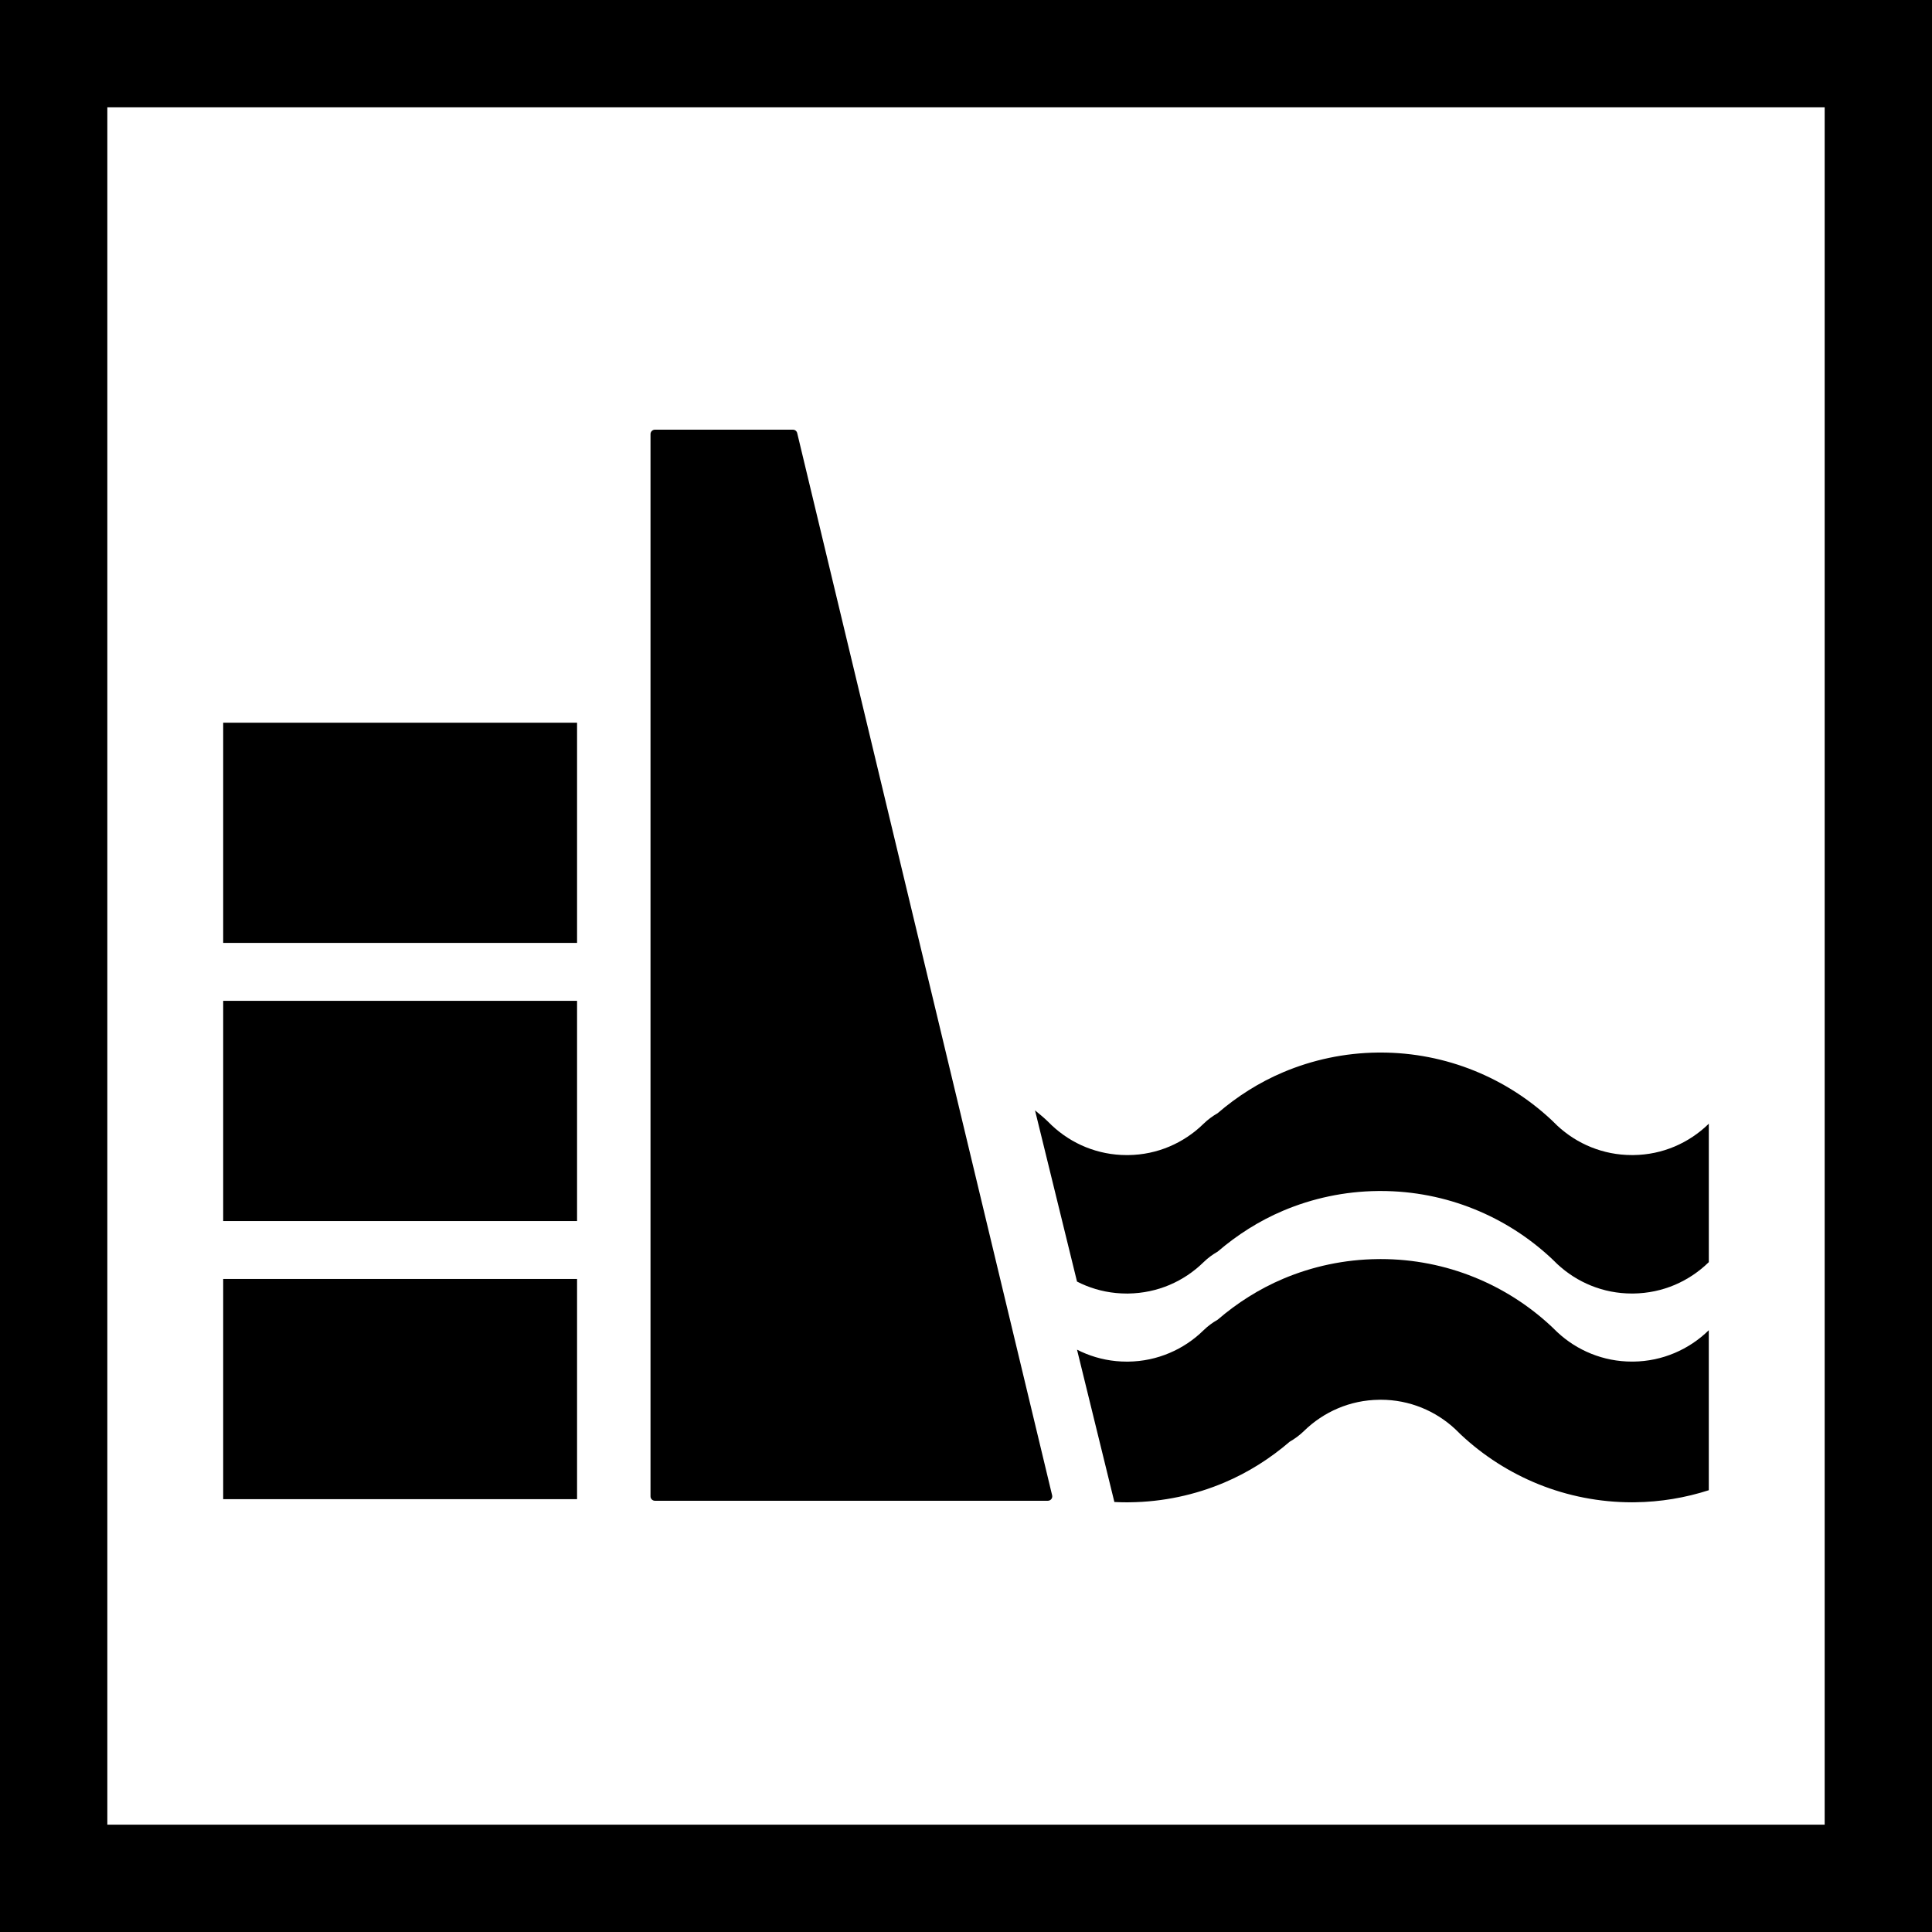
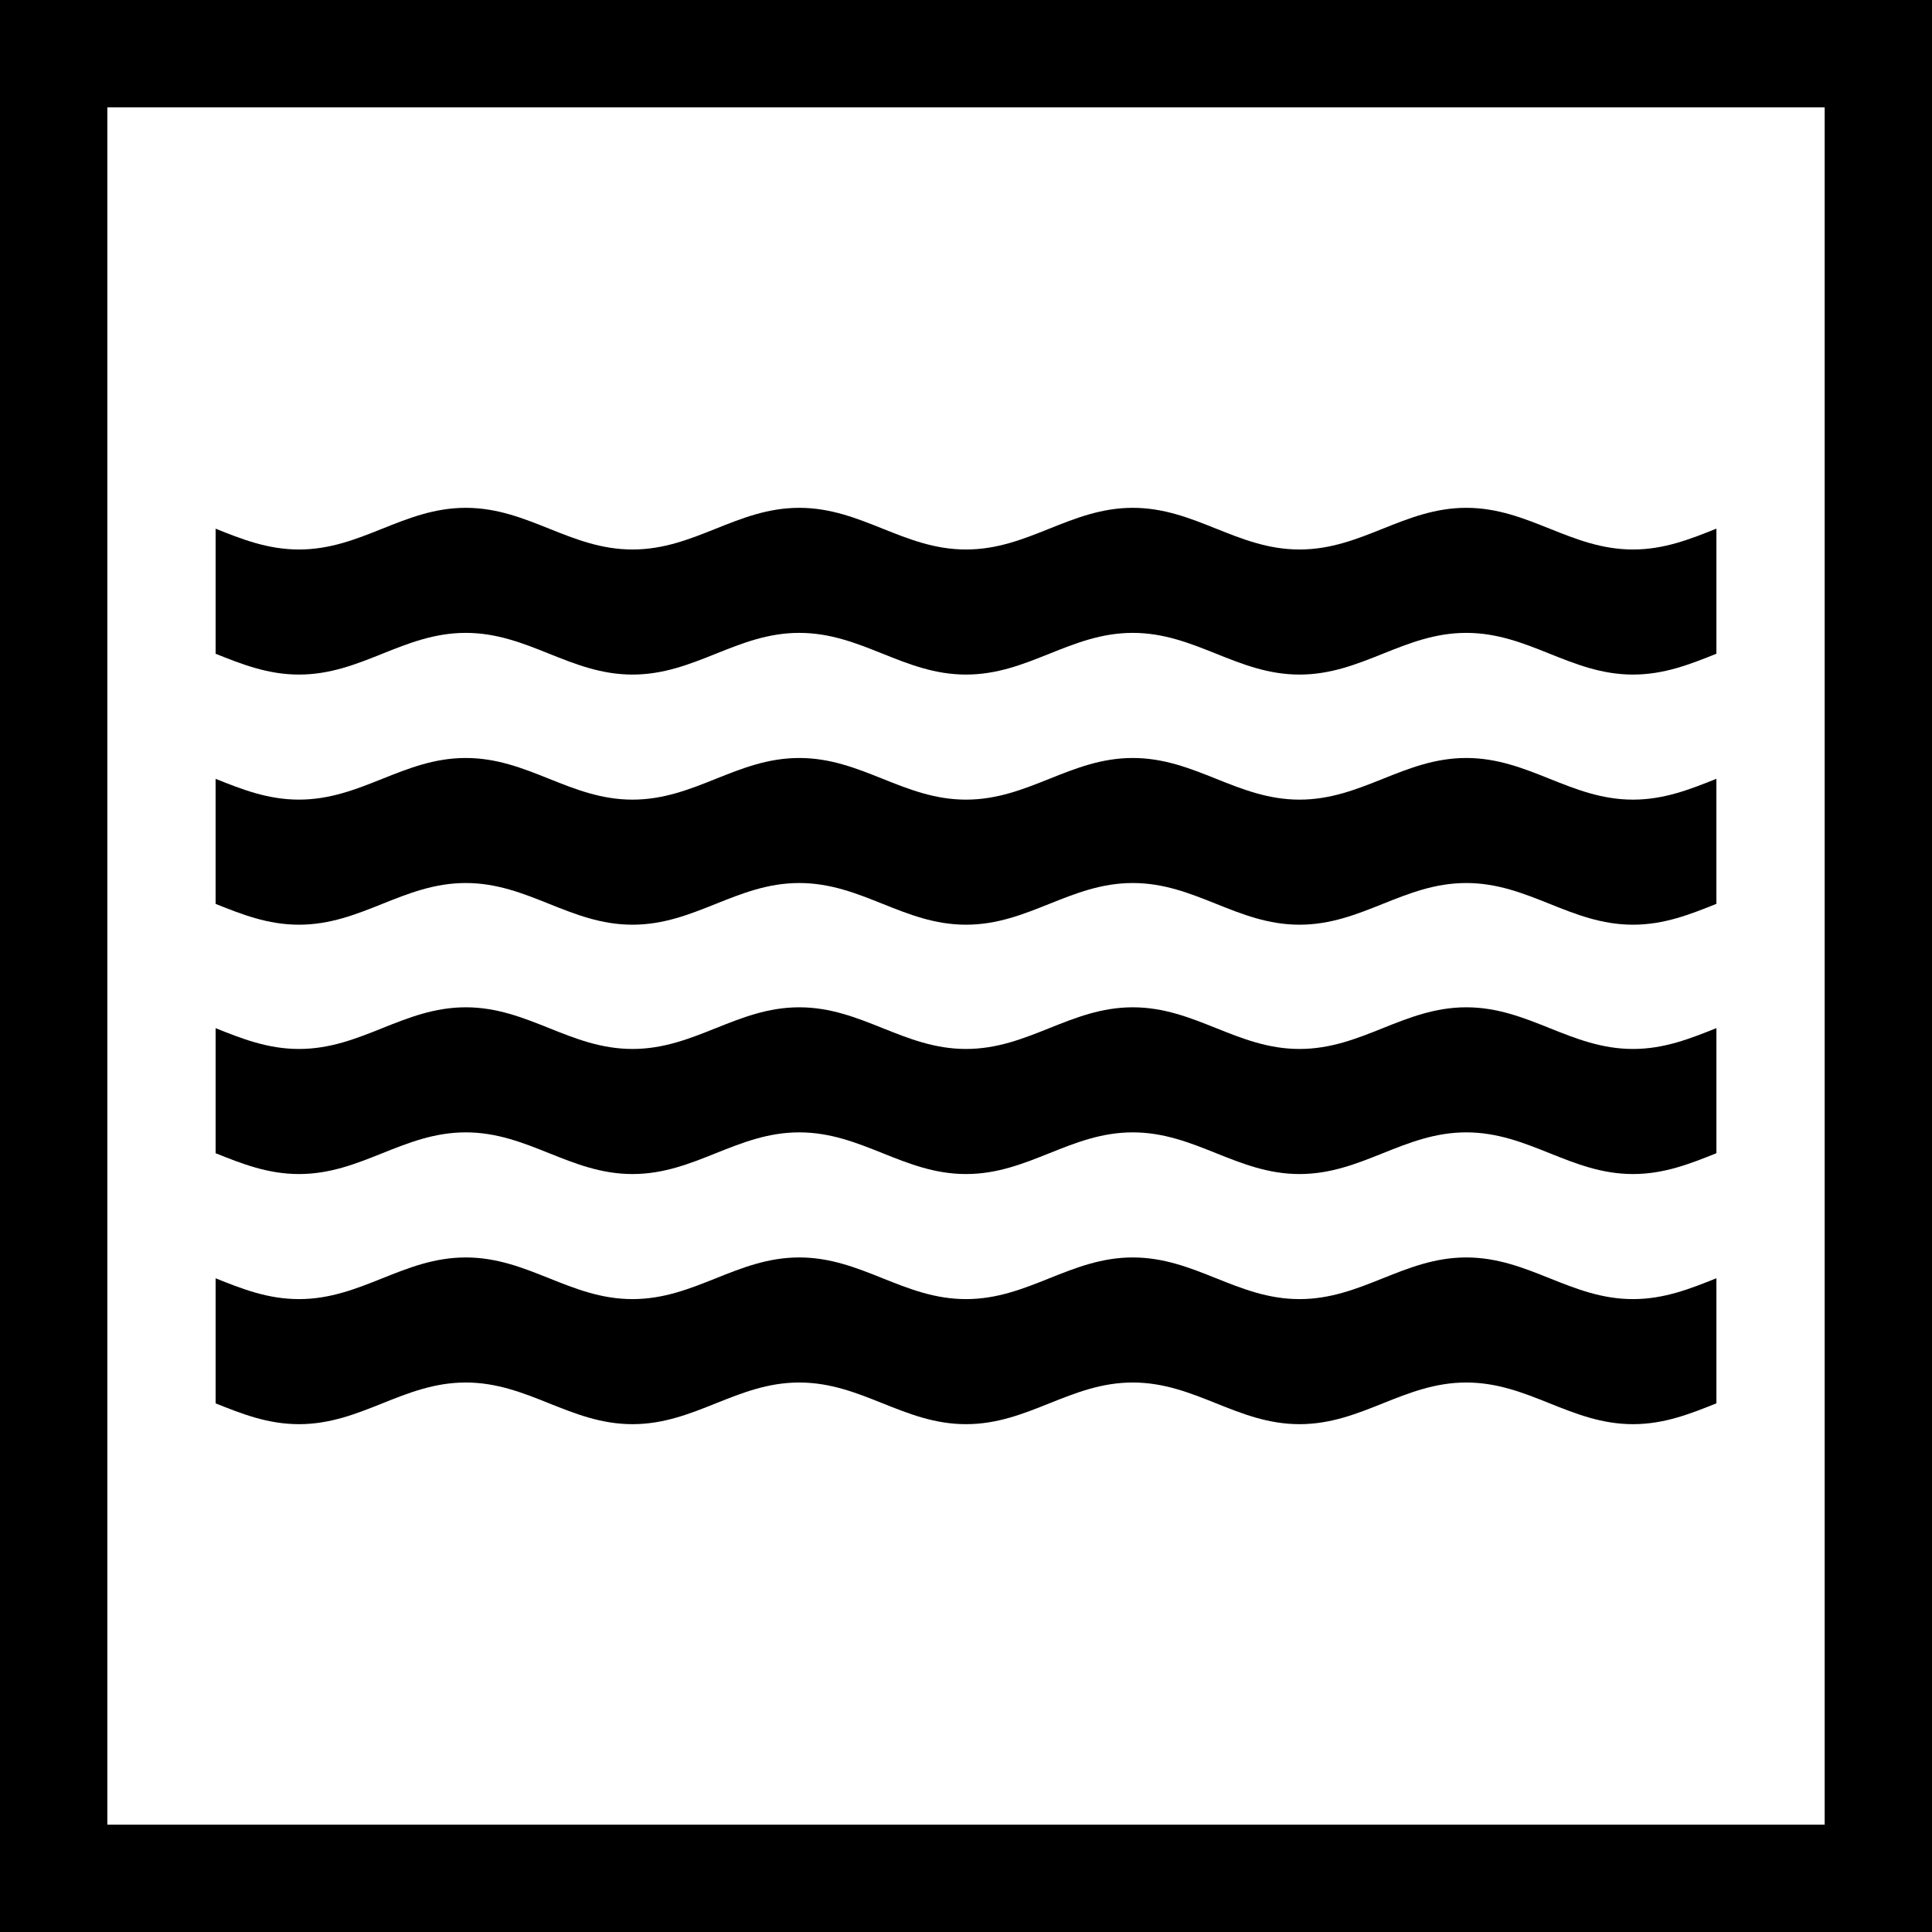
<svg xmlns="http://www.w3.org/2000/svg" width="18px" height="18px" viewBox="0 0 18 18" version="1.1" id="SVGRoot">
  <defs id="defs4130" />
  <g id="layer1">
    <rect style="fill:#000000" id="rect4150" width="18" height="18" x="0" y="0" />
    <rect style="fill:#ffffff" id="rect4154" width="16" height="16" x="1" y="1" />
-     <g transform="matrix(0.1399666,0,0,0.1399666,2.077602,2.158923)" id="g408">
-       <path style="fill:#000000" id="path378" d="M 55.191,84.111 38.221,13.401 C 38.19,13.27 38.073,13.177 37.937,13.177 H 28.75 c -0.077,0 -0.152,0.031 -0.207,0.086 -0.054,0.053 -0.086,0.129 -0.086,0.207 v 70.71 c 0,0.077 0.032,0.152 0.086,0.206 0.055,0.055 0.13,0.086 0.207,0.086 h 26.157 c 0.089,0 0.174,-0.041 0.229,-0.11 0.056,-0.073 0.076,-0.164 0.055,-0.251 z" />
-       <path style="fill:#000000" id="path380" d="m 57.442,70.155 c 0.841,0.339 1.749,0.524 2.723,0.524 h 0.083 -0.006 c 0.993,-0.013 1.912,-0.215 2.758,-0.571 0.845,-0.357 1.613,-0.873 2.266,-1.512 0.29,-0.284 0.61,-0.517 0.946,-0.71 1.296,-1.112 2.754,-2.043 4.357,-2.721 1.94,-0.822 4.078,-1.287 6.301,-1.311 h -0.013 c 0.075,0 0.143,-10e-4 0.204,-10e-4 2.186,0 4.295,0.427 6.218,1.204 1.925,0.776 3.667,1.898 5.153,3.287 l 0.071,0.068 0.312,0.304 c 0.655,0.611 1.42,1.102 2.255,1.438 0.84,0.339 1.749,0.524 2.723,0.524 h 0.083 -0.005 c 0.99,-0.013 1.911,-0.215 2.756,-0.571 0.845,-0.358 1.615,-0.874 2.268,-1.512 0.004,-0.001 0.005,-0.005 0.007,-0.006 v -9.216 c -0.002,0.003 -0.003,0.004 -0.007,0.007 -0.652,0.639 -1.423,1.154 -2.268,1.512 -0.844,0.357 -1.763,0.559 -2.752,0.57 h -0.086 c -0.972,0 -1.88,-0.187 -2.719,-0.524 -0.835,-0.336 -1.601,-0.826 -2.257,-1.438 l -0.31,-0.303 -0.07,-0.068 c -1.487,-1.39 -3.23,-2.513 -5.156,-3.288 -1.924,-0.777 -4.033,-1.204 -6.218,-1.204 -0.06,0 -0.128,10e-4 -0.203,0.002 l 0.014,-0.001 c -2.223,0.024 -4.36,0.489 -6.301,1.311 -1.604,0.679 -3.064,1.609 -4.361,2.725 -0.335,0.193 -0.652,0.425 -0.942,0.707 -0.652,0.64 -1.422,1.154 -2.266,1.512 -0.845,0.357 -1.763,0.559 -2.753,0.57 h -0.086 c -0.972,0 -1.879,-0.187 -2.72,-0.524 -0.834,-0.336 -1.599,-0.826 -2.255,-1.438 L 54.881,59.203 54.804,59.13 c -0.24,-0.226 -0.498,-0.432 -0.752,-0.643 l 2.795,11.395 c 0.196,0.1 0.393,0.192 0.595,0.273 z" />
-       <path style="fill:#000000" id="path382" d="m 98.895,73.125 c -0.652,0.64 -1.423,1.153 -2.268,1.511 -0.845,0.358 -1.766,0.562 -2.756,0.573 h 0.005 -0.083 c -0.974,0 -1.883,-0.186 -2.723,-0.525 -0.835,-0.336 -1.6,-0.825 -2.255,-1.438 l -0.312,-0.302 -0.071,-0.069 c -1.486,-1.389 -3.229,-2.511 -5.153,-3.287 -1.923,-0.777 -4.032,-1.204 -6.218,-1.204 -0.062,0 -0.129,0.001 -0.204,0.002 h 0.013 c -2.223,0.023 -4.36,0.488 -6.301,1.31 -1.604,0.679 -3.062,1.609 -4.357,2.722 -0.336,0.193 -0.656,0.425 -0.946,0.709 -0.652,0.64 -1.421,1.154 -2.266,1.511 -0.846,0.358 -1.765,0.562 -2.758,0.573 h 0.006 -0.083 c -0.974,0 -1.882,-0.186 -2.723,-0.525 -0.202,-0.081 -0.399,-0.172 -0.595,-0.271 l 2.487,10.14 c 0.276,0.014 0.552,0.021 0.83,0.021 0.06,0 0.119,0 0.183,-0.002 h 0.005 c 2.222,-0.025 4.356,-0.49 6.297,-1.312 1.603,-0.679 3.062,-1.608 4.356,-2.721 0.336,-0.192 0.656,-0.426 0.947,-0.71 0.653,-0.639 1.421,-1.154 2.265,-1.511 0.846,-0.358 1.765,-0.56 2.753,-0.57 l 0.015,-0.002 h 0.076 c 0.97,0 1.878,0.188 2.717,0.525 0.834,0.336 1.597,0.826 2.25,1.435 l 0.312,0.305 0.07,0.068 c 1.489,1.392 3.233,2.514 5.159,3.291 1.926,0.776 4.037,1.203 6.223,1.203 0.061,0 0.119,0 0.183,-0.002 h 0.005 c 1.708,-0.019 3.364,-0.301 4.921,-0.802 v -10.65 c -0.002,0 -0.003,0.002 -0.006,0.004 z" />
-       <polygon style="fill:#000000" id="polygon384" points="23.568,69.708 0.013,69.708 0.013,76.802 0.013,77.273 0.013,84.366 23.568,84.366 23.568,77.273 23.568,76.802 " />
-       <polygon style="fill:#000000" id="polygon386" points="23.568,51.195 0.013,51.195 0.013,58.288 0.013,58.76 0.013,65.854 23.568,65.854 23.568,58.76 23.568,58.288 " />
-       <polygon style="fill:#000000" id="polygon388" points="23.568,32.682 0.013,32.682 0.013,39.774 0.013,40.248 0.013,47.339 23.568,47.339 23.568,40.248 23.568,39.774 " />
+     <g transform="matrix(0.1398279,0,0,0.1398279,2.008538,2.603435)" id="g108">
+       <path id="path84" d="m 100,66.552 c -1.736,0.694 -3.473,1.389 -5.557,1.389 -4.166,0 -6.943,-2.776 -11.11,-2.776 -4.166,0 -6.944,2.776 -11.11,2.776 -4.166,0 -6.945,-2.776 -11.111,-2.776 -4.166,0 -6.943,2.776 -11.11,2.776 -4.167,0 -6.944,-2.776 -11.111,-2.776 -4.167,0 -6.944,2.776 -11.111,2.776 -4.167,0 -6.944,-2.776 -11.111,-2.776 -4.167,0 -6.944,2.776 -11.111,2.776 -2.083,0 -3.819,-0.69 -5.556,-1.386 v 8.333 c 1.736,0.694 3.472,1.386 5.556,1.386 4.167,0 6.944,-2.776 11.111,-2.776 4.167,0 6.945,2.776 11.111,2.776 4.166,0 6.944,-2.776 11.111,-2.776 4.167,0 6.945,2.776 11.111,2.776 4.167,0 6.944,-2.776 11.11,-2.776 4.166,0 6.945,2.776 11.111,2.776 4.166,0 6.944,-2.776 11.11,-2.776 4.167,0 6.944,2.776 11.11,2.776 2.084,0 3.82,-0.693 5.557,-1.389 z" />
+       <path id="path86" d="m 100,49.885 c -1.736,0.694 -3.473,1.389 -5.557,1.389 -4.166,0 -6.943,-2.776 -11.11,-2.776 -4.166,0 -6.944,2.776 -11.11,2.776 -4.166,0 -6.945,-2.776 -11.111,-2.776 -4.166,0 -6.943,2.776 -11.11,2.776 -4.167,0 -6.944,-2.776 -11.111,-2.776 -4.167,0 -6.944,2.776 -11.111,2.776 -4.167,0 -6.944,-2.776 -11.111,-2.776 -4.167,0 -6.944,2.776 -11.111,2.776 -2.083,0 -3.819,-0.69 -5.556,-1.386 v 8.333 c 1.736,0.694 3.472,1.387 5.556,1.387 4.167,0 6.944,-2.777 11.111,-2.777 4.167,0 6.945,2.777 11.111,2.777 4.166,0 6.944,-2.777 11.111,-2.777 4.167,0 6.945,2.777 11.111,2.777 4.167,0 6.944,-2.777 11.11,-2.777 4.166,0 6.945,2.777 11.111,2.777 4.166,0 6.944,-2.777 11.11,-2.777 4.167,0 6.944,2.777 11.11,2.777 2.084,0 3.82,-0.693 5.557,-1.389 z" />
+       <path id="path88" d="m 100,33.272 c -1.736,0.695 -3.473,1.389 -5.557,1.389 -4.166,0 -6.943,-2.775 -11.11,-2.775 -4.166,0 -6.944,2.775 -11.11,2.775 -4.166,0 -6.945,-2.775 -11.111,-2.775 -4.166,0 -6.943,2.775 -11.11,2.775 -4.167,0 -6.944,-2.775 -11.111,-2.775 -4.167,0 -6.944,2.775 -11.111,2.775 -4.167,0 -6.944,-2.775 -11.111,-2.775 -4.167,0 -6.945,2.774 -11.112,2.774 -2.083,0 -3.819,-0.689 -5.556,-1.385 v 8.332 c 1.736,0.695 3.472,1.387 5.556,1.387 4.167,0 6.944,-2.777 11.111,-2.777 4.167,0 6.945,2.777 11.111,2.777 4.166,0 6.944,-2.777 11.111,-2.777 4.167,0 6.945,2.777 11.111,2.777 4.167,0 6.944,-2.777 11.11,-2.777 4.166,0 6.945,2.777 11.111,2.777 4.166,0 6.944,-2.777 11.11,-2.777 4.167,0 6.944,2.777 11.11,2.777 2.084,0 3.82,-0.693 5.557,-1.389 v -8.333 z" />
+       <path id="path90" d="m 100,16.605 c -1.736,0.694 -3.473,1.389 -5.557,1.389 -4.166,0 -6.943,-2.776 -11.11,-2.776 -4.166,0 -6.944,2.776 -11.11,2.776 -4.166,0 -6.945,-2.776 -11.111,-2.776 -4.166,0 -6.943,2.776 -11.11,2.776 -4.167,0 -6.944,-2.776 -11.111,-2.776 -4.167,0 -6.944,2.776 -11.111,2.776 -4.167,0 -6.944,-2.776 -11.111,-2.776 -4.167,0 -6.944,2.776 -11.111,2.776 -2.083,0 -3.819,-0.69 -5.556,-1.386 v 8.333 c 1.736,0.694 3.472,1.387 5.556,1.387 4.167,0 6.944,-2.778 11.111,-2.778 4.167,0 6.945,2.778 11.111,2.778 4.166,0 6.944,-2.778 11.111,-2.778 4.167,0 6.945,2.778 11.111,2.778 4.167,0 6.944,-2.778 11.11,-2.778 4.166,0 6.945,2.778 11.111,2.778 4.166,0 6.944,-2.778 11.11,-2.778 4.167,0 6.944,2.778 11.11,2.778 2.084,0 3.82,-0.693 5.557,-1.389 z" />
    </g>
  </g>
</svg>
